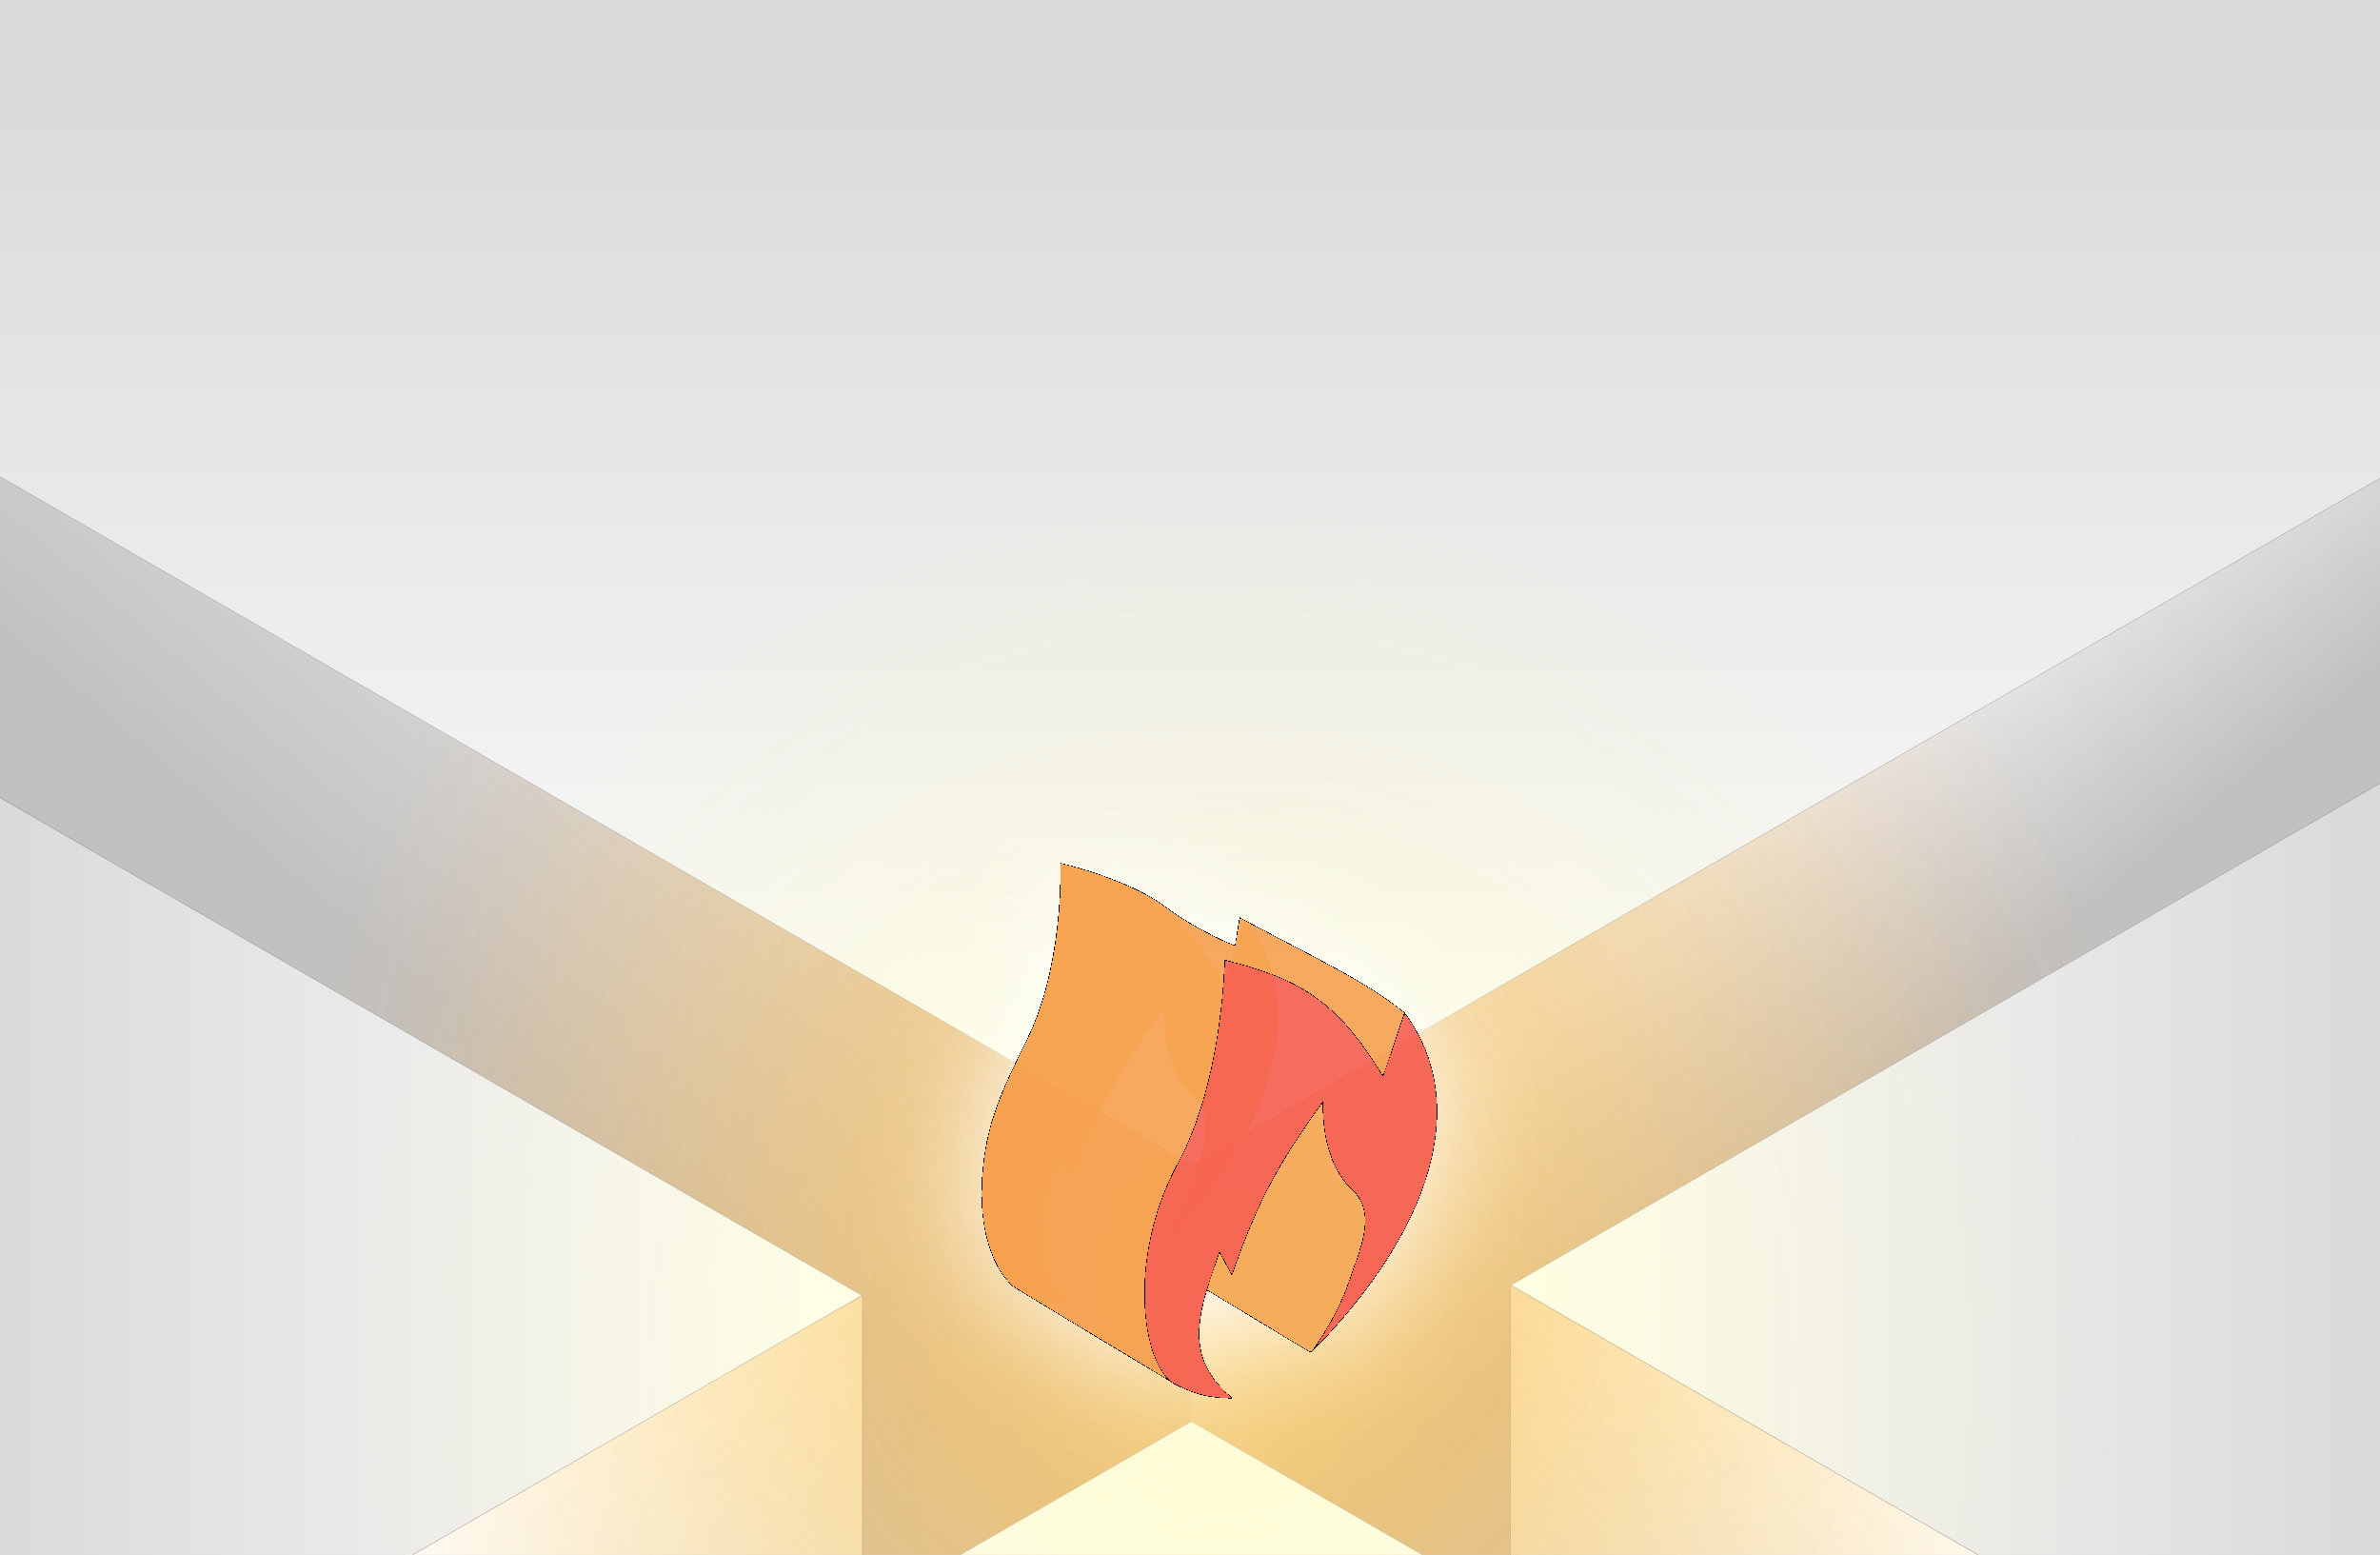
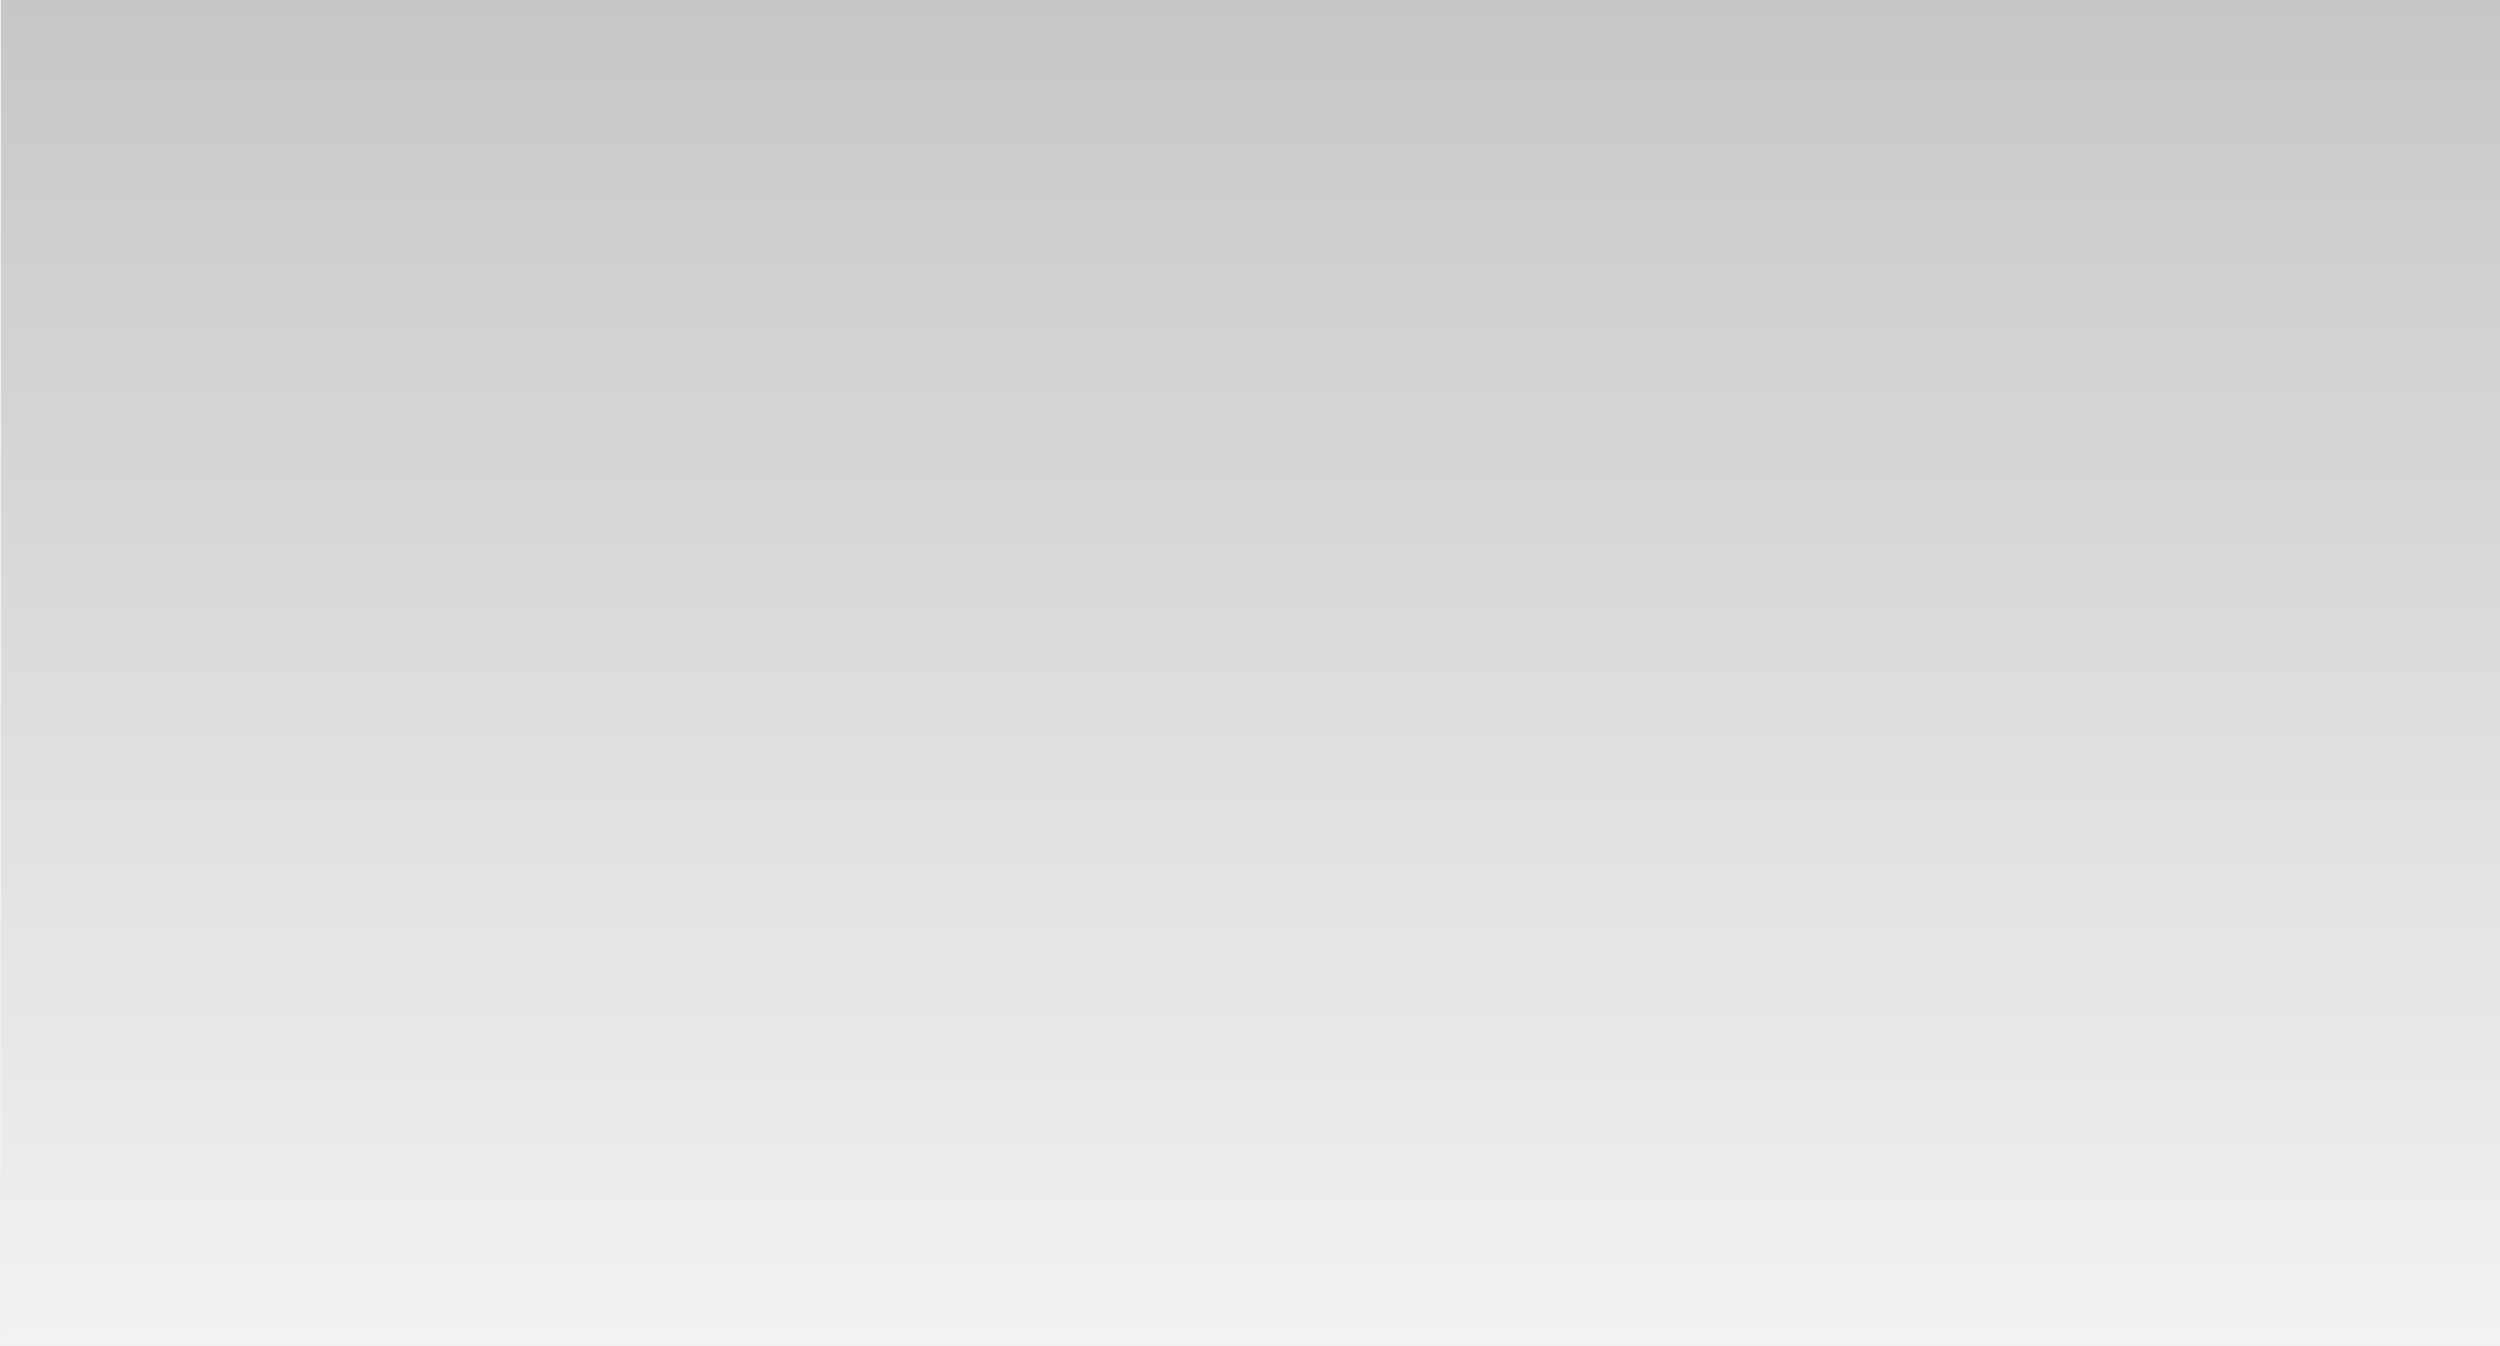
- <svg xmlns="http://www.w3.org/2000/svg" width="1923" height="1256" viewBox="0 0 1923 1256" fill="none">
-   <g clip-path="url(#clip0_9035_1380)">
-     <rect width="1923" height="1256" fill="#D9D9D9" />
-     <path d="M1945.09 847.245V373.178L962.632 940.152V1528.91L1945.09 847.245Z" fill="url(#paint0_linear_9035_1380)" />
-     <path d="M-373.334 523.925L-102.458 307.265L962.632 939.103V1621.55L-373.334 523.925Z" fill="url(#paint1_linear_9035_1380)" />
-     <path d="M1220.4 1387V1038.09L1967.2 1468.44V1821.42L1220.4 1387Z" fill="url(#paint2_linear_9035_1380)" stroke="black" stroke-opacity="0.3" stroke-width="0.5" />
-     <path d="M696.862 1380.13V1046.4L-59.926 1474.37L-17.455 1795.66L696.862 1380.13Z" fill="url(#paint3_linear_9035_1380)" stroke="black" stroke-opacity="0.3" stroke-width="0.5" />
-     <circle opacity="0.7" cx="983.816" cy="987.738" r="760.18" fill="url(#paint4_radial_9035_1380)" />
-     <rect width="1519.31" height="1519.31" transform="matrix(0.866025 0.5 -0.866025 0.5 962.635 -578.236)" fill="url(#paint5_linear_9035_1380)" />
-     <rect x="-1.49012e-08" y="0.25" width="1518.81" height="1518.81" transform="matrix(0.866025 0.5 -0.866025 0.5 962.851 -578.111)" stroke="black" stroke-opacity="0.3" stroke-width="0.5" />
-     <rect width="1377.88" height="1377.88" transform="matrix(0.866025 0.5 -0.866025 0.5 2413.68 349.149)" fill="url(#paint6_linear_9035_1380)" />
-     <rect x="-1.49012e-08" y="0.25" width="1377.38" height="1377.38" transform="matrix(0.866025 0.5 -0.866025 0.5 2413.89 349.274)" stroke="black" stroke-opacity="0.3" stroke-width="0.5" />
-     <path d="M-496.404 357.459L696.871 1046.4L-496.404 1735.33L-1689.68 1046.4L-1108.66 357.459L-496.404 357.459Z" fill="url(#paint7_linear_9035_1380)" />
-     <path d="M-1108.47 357.636L-496.531 357.636L696.438 1046.4L-496.404 1735.08L-1689.31 1046.36L-1108.47 357.636Z" stroke="black" stroke-opacity="0.3" stroke-width="0.5" />
-     <rect width="1377.88" height="1377.88" transform="matrix(0.866025 0.5 -0.866025 0.5 962.603 1147.96)" fill="url(#paint8_linear_9035_1380)" />
-     <rect x="-1.49012e-08" y="0.25" width="1377.38" height="1377.38" transform="matrix(0.866025 0.5 -0.866025 0.5 962.819 1148.09)" stroke="black" stroke-opacity="0.3" stroke-width="0.5" />
-     <g style="mix-blend-mode:hard-light" opacity="0.57">
-       <circle cx="983.819" cy="1104.4" r="723.995" fill="url(#paint9_radial_9035_1380)" />
-     </g>
-     <path d="M856.985 697.359C856.293 691.678 862.733 795.262 817.369 866.161C777.764 947.057 793.033 1018.01 819.388 1039.5C821.822 1040.96 824.209 1042.41 824.209 1042.41C839.474 1050.23 849.328 1053.39 866.94 1053.37C838.006 1028.83 834.952 1003.79 846.407 965.885C846.563 965.371 846.72 964.855 846.879 964.336C849.63 955.385 852.984 945.698 856.715 935.106L866.601 954.064C887.67 893.482 904.622 863.298 940.394 813.531C940.394 813.531 936.757 861.48 965.725 886.807C982.817 905.647 970.862 931.443 961.346 959.114C950.452 990.791 930.559 1016.55 930.559 1016.55C1027.96 918.411 1060.53 815.111 1006.18 742.003L988.849 793.366C951.623 732.552 918.03 712.706 856.985 697.359Z" fill="#FFB237" fill-opacity="0.7" />
-     <g filter="url(#filter0_bd_9035_1380)">
-       <path d="M856.782 697.196C856.782 697.196 860.22 778.06 829.909 839.593C808.42 883.217 796.57 908.354 793.604 951.36C790.891 990.674 800.907 1023.51 818.809 1039.3C844.502 1055.11 927.858 1105.12 946.641 1116.38C922.269 1098.08 911.664 1015.77 950.424 942.142C989.819 871.658 989.126 769.896 989.818 775.577C1050.86 790.924 1080.31 808.612 1117.53 869.425L1134.86 818.062C1103.76 792.74 1065.47 775.451 1001.62 741.22L997.997 763.936C997.997 763.936 969.591 753.355 940.228 731.601C910.864 709.847 856.782 697.196 856.782 697.196Z" fill="#F6A051" fill-opacity="0.9" shape-rendering="crispEdges" />
-       <path d="M975.089 1041.94L1059.24 1092.61C1059.24 1092.61 1079.13 1066.85 1090.03 1035.17C1099.54 1007.5 1111.5 981.706 1094.41 962.866C1065.44 937.539 1069.08 889.59 1069.08 889.59C1033.3 939.357 1016.35 969.541 995.283 1030.12L985.397 1011.17C981.666 1021.76 978.312 1031.44 975.562 1040.4C975.402 1040.91 975.245 1041.43 975.089 1041.94Z" fill="#F6A051" fill-opacity="0.7" shape-rendering="crispEdges" />
-       <path d="M989.818 775.577C989.126 769.896 989.819 871.658 950.424 942.142C911.664 1015.77 922.269 1098.08 946.641 1116.38C949.075 1117.84 950.424 1118.65 950.424 1118.65C965.69 1126.46 978.01 1129.45 995.622 1129.43C966.688 1104.89 963.634 1079.85 975.089 1041.94C975.245 1041.43 975.402 1040.91 975.562 1040.4C978.312 1031.44 981.666 1021.76 985.397 1011.17L995.283 1030.12C1016.35 969.541 1033.3 939.357 1069.08 889.59C1069.08 889.59 1065.44 937.539 1094.41 962.866C1111.5 981.706 1099.54 1007.5 1090.03 1035.17C1079.13 1066.85 1059.24 1092.61 1059.24 1092.61C1156.64 994.47 1189.21 891.17 1134.86 818.062L1117.53 869.425C1080.31 808.612 1050.86 790.924 989.818 775.577Z" fill="#F65D51" fill-opacity="0.9" shape-rendering="crispEdges" />
-       <path d="M950.424 1118.65C965.69 1126.46 978.01 1129.45 995.622 1129.43M950.424 1118.65C949.132 1118.06 947.869 1117.3 946.641 1116.38M950.424 1118.65C950.424 1118.65 949.075 1117.84 946.641 1116.38M1134.86 818.062L1117.53 869.425C1080.31 808.612 1050.86 790.924 989.818 775.577C989.126 769.896 989.819 871.658 950.424 942.142C911.664 1015.77 922.269 1098.08 946.641 1116.38M1134.86 818.062C1189.21 891.17 1156.64 994.47 1059.24 1092.61M1134.86 818.062C1103.76 792.74 1065.47 775.451 1001.62 741.22L997.997 763.936C997.997 763.936 969.591 753.355 940.228 731.601C910.864 709.847 856.782 697.196 856.782 697.196C856.782 697.196 860.22 778.06 829.909 839.593C808.42 883.217 796.57 908.354 793.604 951.36C790.891 990.674 800.907 1023.51 818.809 1039.3C844.502 1055.11 927.858 1105.12 946.641 1116.38M1059.24 1092.61L975.089 1041.94M1059.24 1092.61C1059.24 1092.61 1079.13 1066.85 1090.03 1035.17C1099.54 1007.5 1111.5 981.706 1094.41 962.866C1065.44 937.539 1069.08 889.59 1069.08 889.59C1033.3 939.357 1016.35 969.541 995.283 1030.12L985.397 1011.17C981.666 1021.76 978.312 1031.44 975.562 1040.4M975.089 1041.94C963.634 1079.85 966.688 1104.89 995.622 1129.43M975.089 1041.94C975.245 1041.43 975.402 1040.91 975.562 1040.4M995.622 1129.43C966.296 1104.56 963.644 1079.18 975.562 1040.4" stroke="black" stroke-width="0.44" shape-rendering="crispEdges" />
-     </g>
-   </g>
+ <svg xmlns="http://www.w3.org/2000/svg" width="1923" height="1035" viewBox="0 0 1923 1035" fill="none">
+   <rect x="0.785" width="1922.21" height="1034.64" fill="url(#paint0_linear_9824_2242)" />
  <defs>
-     <filter id="filter0_bd_9035_1380" x="692.944" y="596.916" width="568.343" height="632.736" filterUnits="userSpaceOnUse" color-interpolation-filters="sRGB">
-       <feFlood flood-opacity="0" result="BackgroundImageFix" />
-       <feGaussianBlur in="BackgroundImageFix" stdDeviation="1.5" />
-       <feComposite in2="SourceAlpha" operator="in" result="effect1_backgroundBlur_9035_1380" />
-       <feColorMatrix in="SourceAlpha" type="matrix" values="0 0 0 0 0 0 0 0 0 0 0 0 0 0 0 0 0 0 127 0" result="hardAlpha" />
-       <feOffset />
-       <feGaussianBlur stdDeviation="50" />
-       <feComposite in2="hardAlpha" operator="out" />
-       <feColorMatrix type="matrix" values="0 0 0 0 1 0 0 0 0 1 0 0 0 0 1 0 0 0 1 0" />
-       <feBlend mode="normal" in2="effect1_backgroundBlur_9035_1380" result="effect2_dropShadow_9035_1380" />
-       <feBlend mode="normal" in="SourceGraphic" in2="effect2_dropShadow_9035_1380" result="shape" />
-     </filter>
-     <linearGradient id="paint0_linear_9035_1380" x1="1565.01" y1="834.761" x2="1425" y2="666.894" gradientUnits="userSpaceOnUse">
-       <stop stop-color="#C1C1C1" />
-       <stop offset="1" stop-color="#EBEBEB" />
+     <linearGradient id="paint0_linear_9824_2242" x1="961.893" y1="0" x2="961.893" y2="1034.64" gradientUnits="userSpaceOnUse">
+       <stop stop-color="#C7C7C7" />
+       <stop offset="1" stop-color="#F2F2F2" />
    </linearGradient>
-     <linearGradient id="paint1_linear_9035_1380" x1="615.268" y1="735.419" x2="467.94" y2="907.873" gradientUnits="userSpaceOnUse">
-       <stop stop-color="#D7D7D7" />
-       <stop offset="1" stop-color="#C1C1C1" />
-     </linearGradient>
-     <linearGradient id="paint2_linear_9035_1380" x1="1573.43" y1="1240.22" x2="1452.37" y2="1421.81" gradientUnits="userSpaceOnUse">
-       <stop stop-color="white" />
-       <stop offset="1" stop-color="#EAEAEA" />
-     </linearGradient>
-     <linearGradient id="paint3_linear_9035_1380" x1="365.187" y1="1233.36" x2="462.264" y2="1406.96" gradientUnits="userSpaceOnUse">
-       <stop stop-color="white" />
-       <stop offset="1" stop-color="#F0F0F0" />
-     </linearGradient>
-     <radialGradient id="paint4_radial_9035_1380" cx="0" cy="0" r="1" gradientUnits="userSpaceOnUse" gradientTransform="translate(983.816 987.738) rotate(90) scale(760.18)">
-       <stop stop-color="#F8AE59" />
-       <stop offset="1" stop-color="#F8AF59" stop-opacity="0" />
-     </radialGradient>
-     <linearGradient id="paint5_linear_9035_1380" x1="630.382" y1="630.382" x2="1494.47" y2="1494.47" gradientUnits="userSpaceOnUse">
-       <stop stop-color="#D9D9D9" />
-       <stop offset="1" stop-color="white" />
-     </linearGradient>
-     <linearGradient id="paint6_linear_9035_1380" x1="417.05" y1="977.708" x2="8.441" y2="1386.32" gradientUnits="userSpaceOnUse">
-       <stop stop-color="#D9D9D9" />
-       <stop offset="1" stop-color="white" />
-     </linearGradient>
-     <linearGradient id="paint7_linear_9035_1380" x1="-23.014" y1="1046.38" x2="696.89" y2="1046.38" gradientUnits="userSpaceOnUse">
-       <stop stop-color="#D9D9D9" />
-       <stop offset="1" stop-color="white" />
-     </linearGradient>
-     <linearGradient id="paint8_linear_9035_1380" x1="0" y1="0" x2="1060.76" y2="1060.76" gradientUnits="userSpaceOnUse">
-       <stop stop-color="#FBFBFB" />
-       <stop offset="0.623" stop-color="white" />
-     </linearGradient>
-     <radialGradient id="paint9_radial_9035_1380" cx="0" cy="0" r="1" gradientUnits="userSpaceOnUse" gradientTransform="translate(983.819 1104.4) rotate(90) scale(723.995)">
-       <stop stop-color="#F8AC58" />
-       <stop offset="1" stop-color="#F8AD59" stop-opacity="0" />
-     </radialGradient>
-     <clipPath id="clip0_9035_1380">
-       <rect width="1923" height="1256" fill="white" />
-     </clipPath>
  </defs>
</svg>
